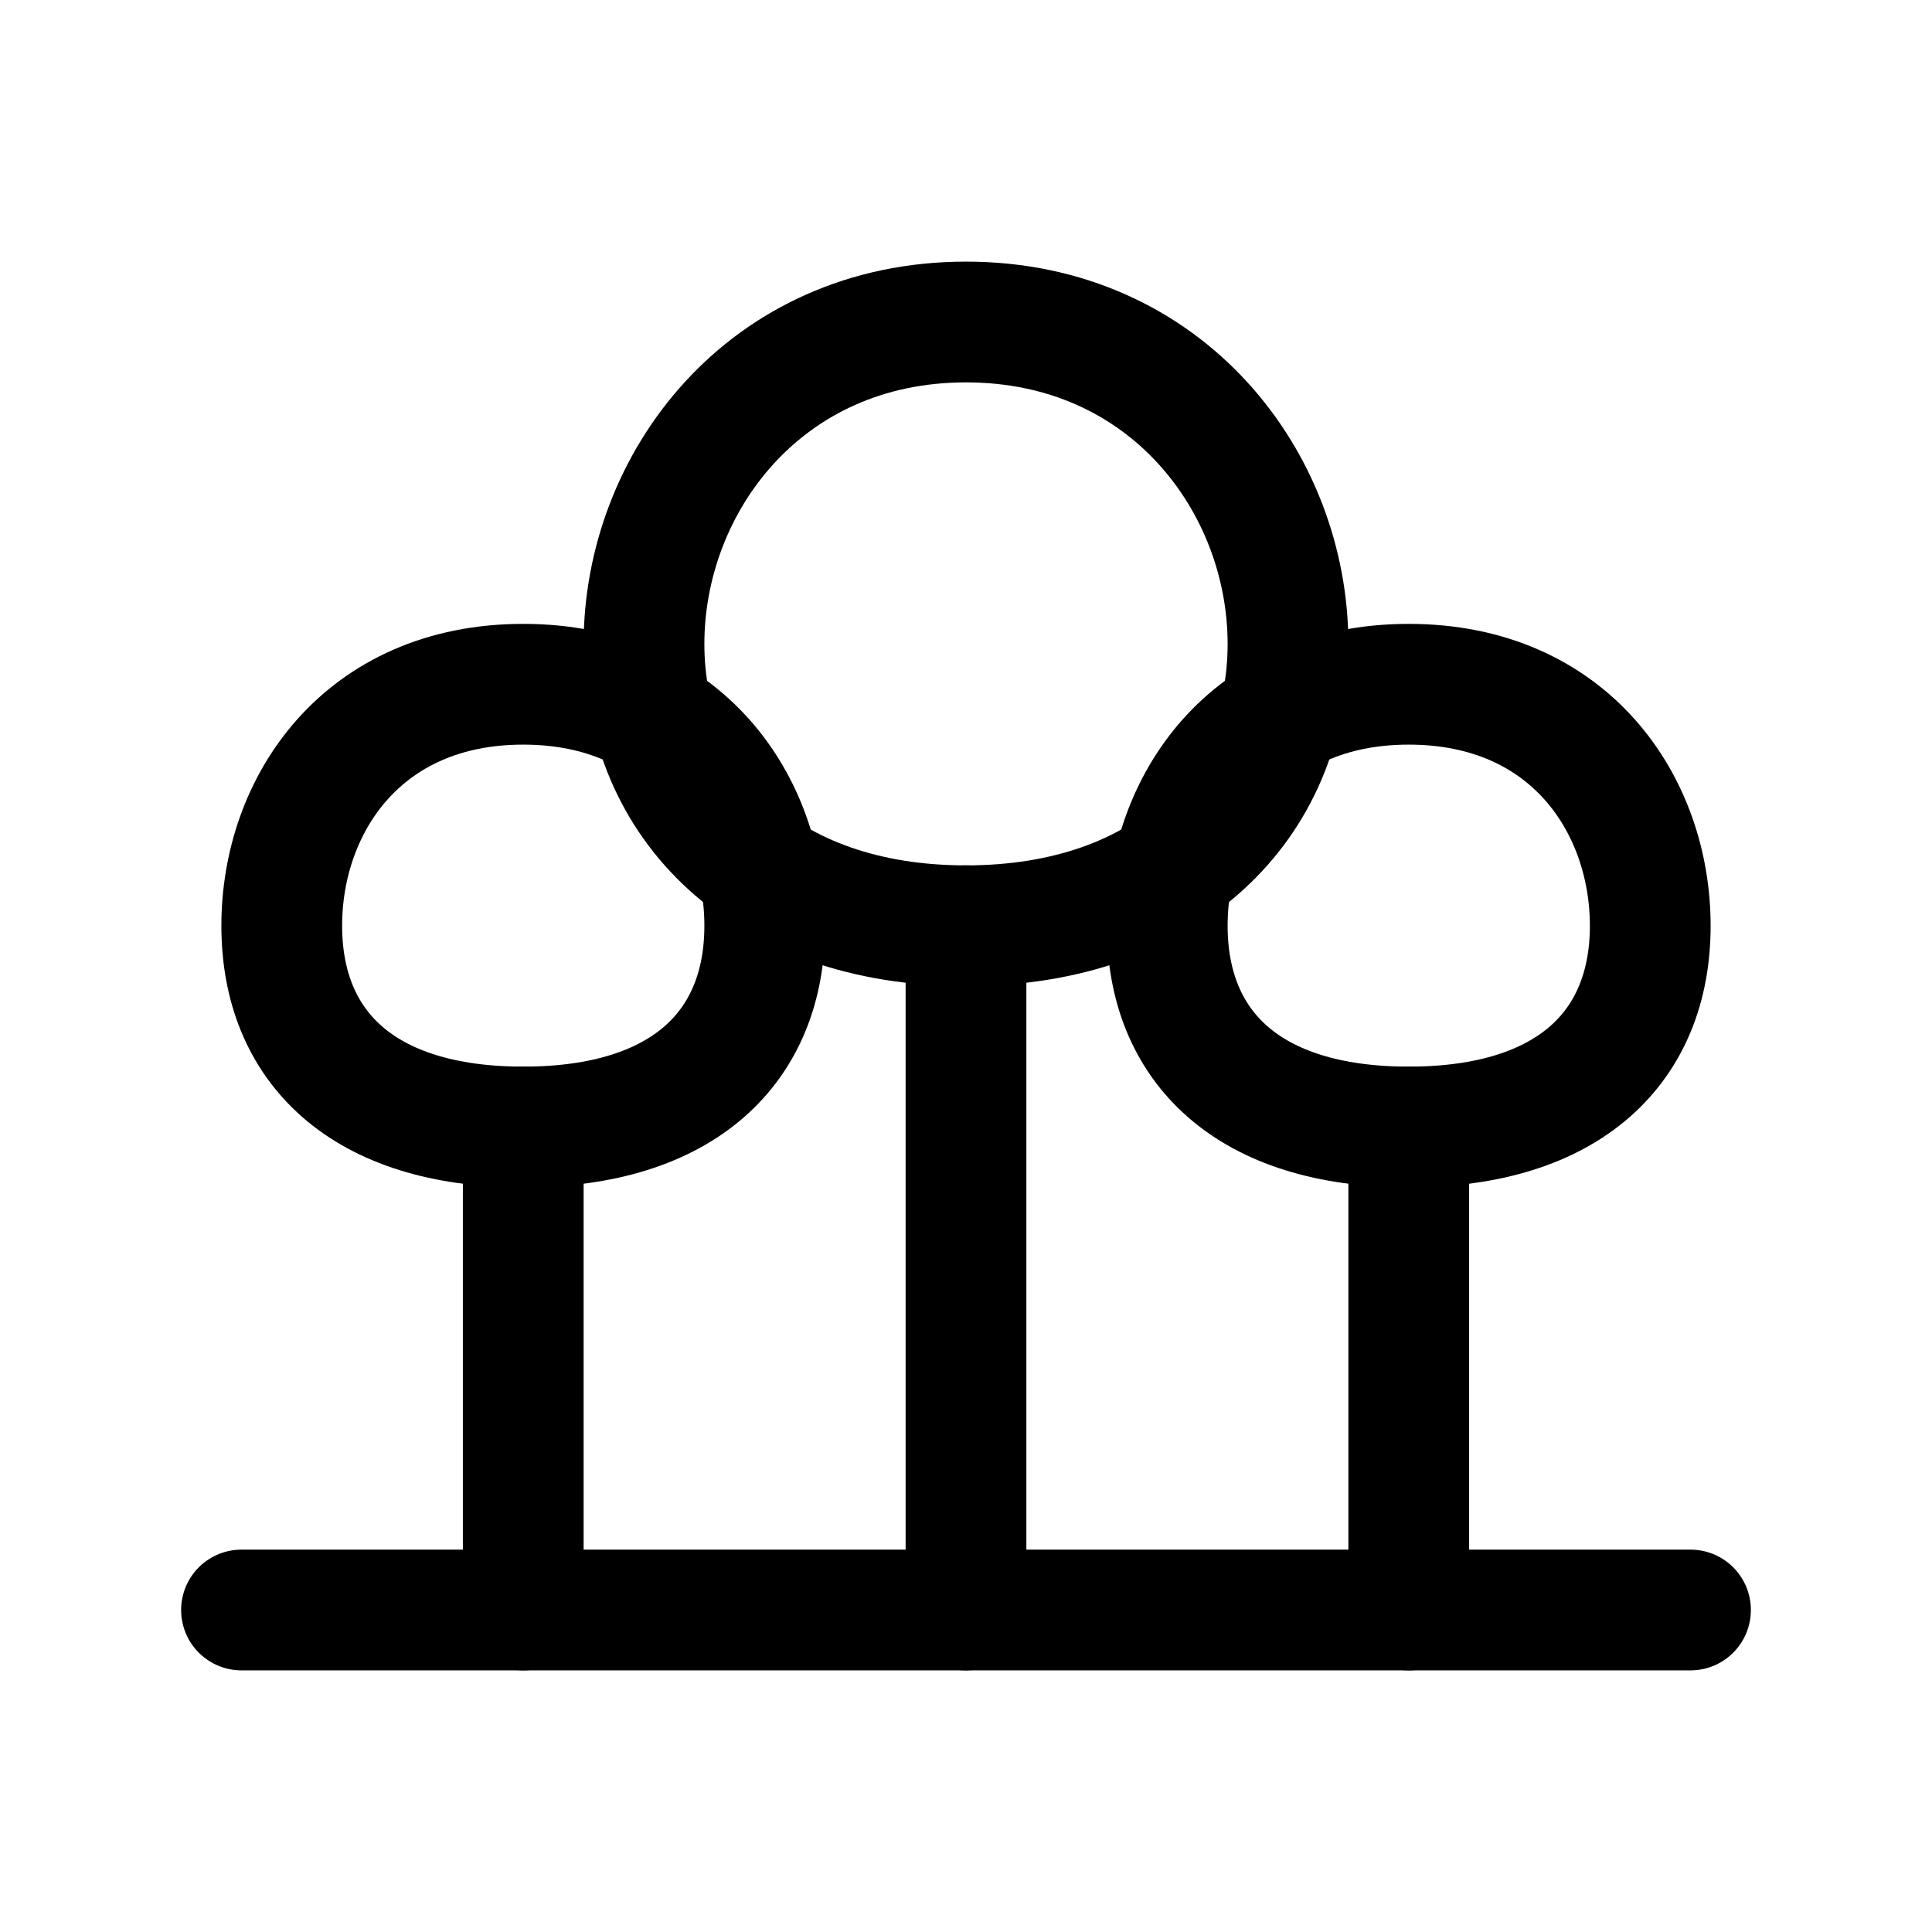
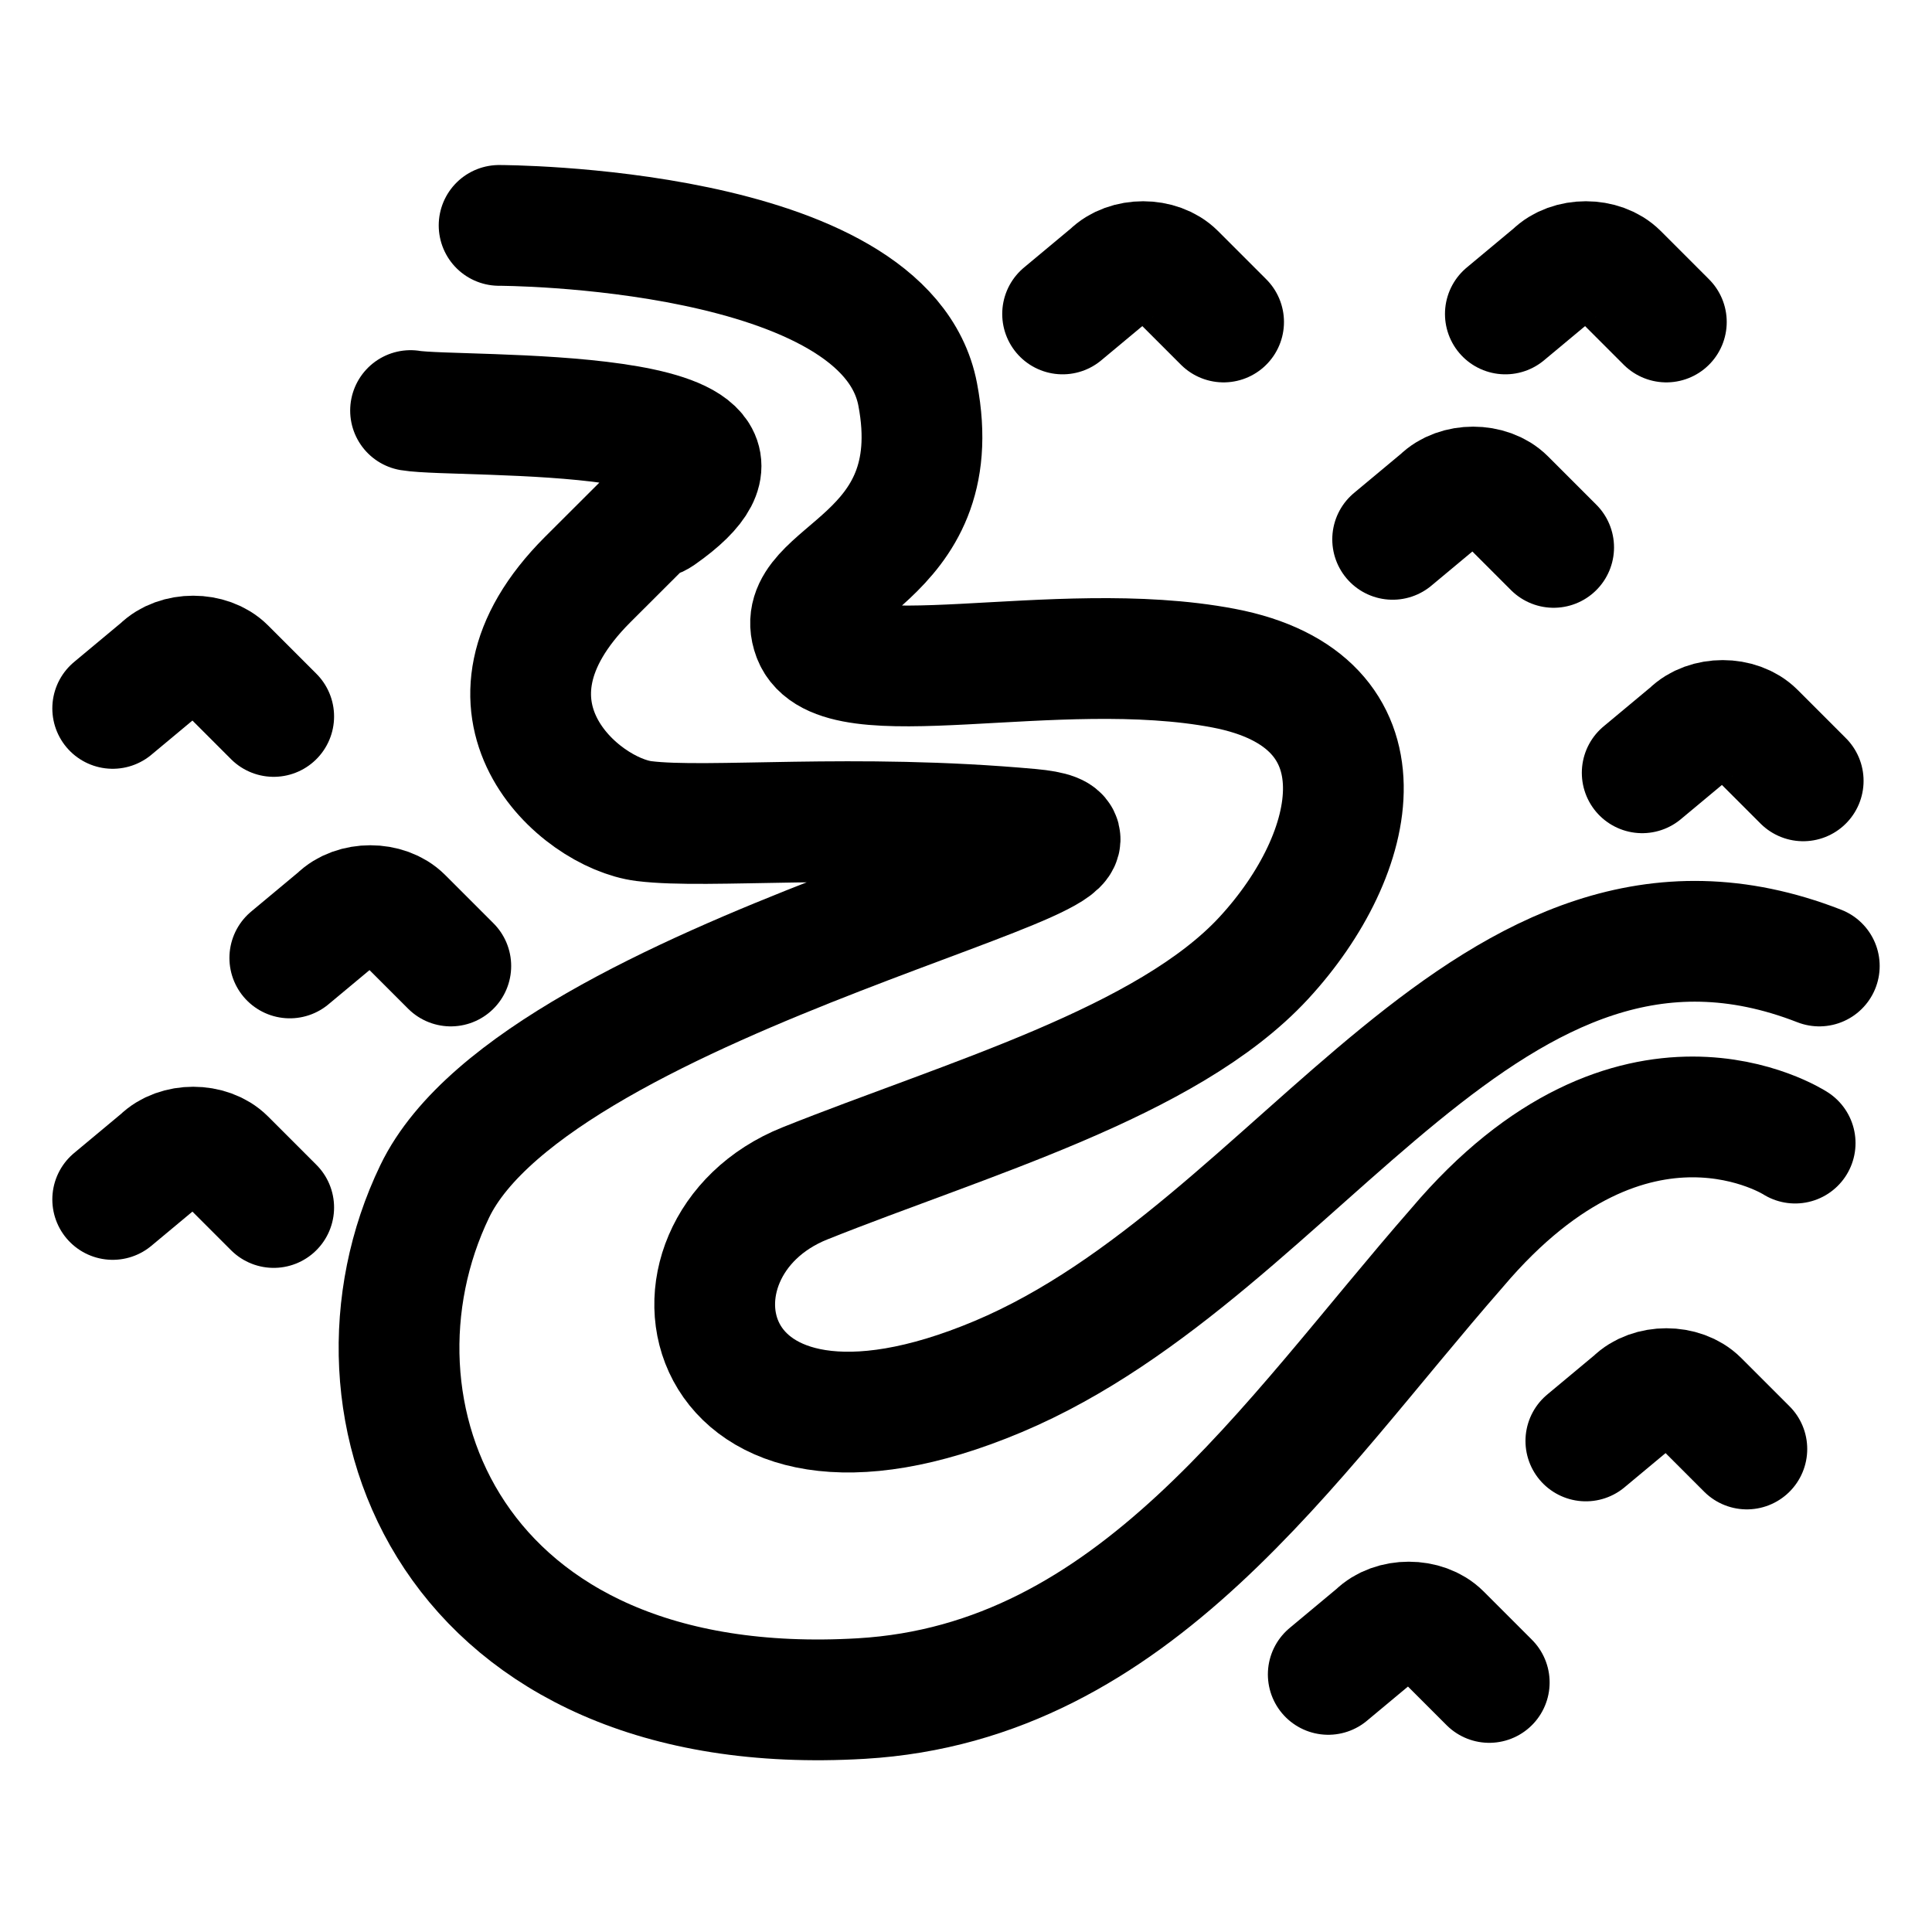
<svg xmlns="http://www.w3.org/2000/svg" width="24" height="24" viewBox="0 0 24 24" fill="none" stroke="currentColor" stroke-width="1.5" stroke-linecap="round" stroke-linejoin="round">
-   <path d="M3 20H21" />
-   <path d="M6.5 8.5C4.5 8.5 3.5 10 3.5 11.5C3.5 13 4.5 14 6.5 14C8.5 14 9.5 13 9.5 11.5C9.5 10 8.5 8.5 6.5 8.5Z" />
-   <path d="M6.5 14V20" />
-   <path d="M12 4C9.5 4 8 6 8 8C8 10 9.5 11.5 12 11.5C14.5 11.5 16 10 16 8C16 6 14.5 4 12 4Z" />
-   <path d="M12 11.5V20" />
-   <path d="M17.5 8.5C15.5 8.5 14.5 10 14.5 11.5C14.5 13 15.5 14 17.5 14C19.5 14 20.5 13 20.5 11.5C20.5 10 19.5 8.5 17.5 8.5Z" />
-   <path d="M17.5 14V20" />
+   <path d="M6.2,2.8s4.8,0,5.2,2.1-1.6,2.2-1.3,3,3,0,5.1.4,1.7,2.3.5,3.6-3.7,2-5.7,2.8-1.4,4,2.4,2.4,6.1-6.7,10.2-5.1" />
+   <path d="M22.3,14.2s-2-1.3-4.2,1.3c-2.1,2.4-4,5.4-7.4,5.6-5.1.3-6.6-3.6-5.3-6.3s9.6-4.3,7.4-4.5-4,0-4.8-.1-2.3-1.4-.7-3,.6-.6.9-.8c2-1.4-2.5-1.2-3.1-1.3" />
+   <path d="M1.4,14.9l.6-.5c.2-.2.6-.2.8,0l.6.6" />
+   <path d="M13.2,3.9l.6-.5c.2-.2.6-.2.8,0l.6.6" />
+   <path d="M17.3,6.7l.6-.5c.2-.2.6-.2.8,0l.6.6" />
+   <path d="M18.7,3.9l.6-.5c.2-.2.6-.2.8,0l.6.6" />
+   <path d="M3.6,11.9l.6-.5c.2-.2.6-.2.8,0l.6.6" />
+   <path d="M1.4,8.8l.6-.5c.2-.2.6-.2.8,0l.6.6" />
+   <path d="M20.4,9.6l.6-.5c.2-.2.6-.2.8,0l.6.6" />
+   <path d="M16.5,20.8l.6-.5c.2-.2.6-.2.8,0l.6.6" />
+   <path d="M19.7,17.9l.6-.5c.2-.2.6-.2.8,0l.6.6" />
</svg>
